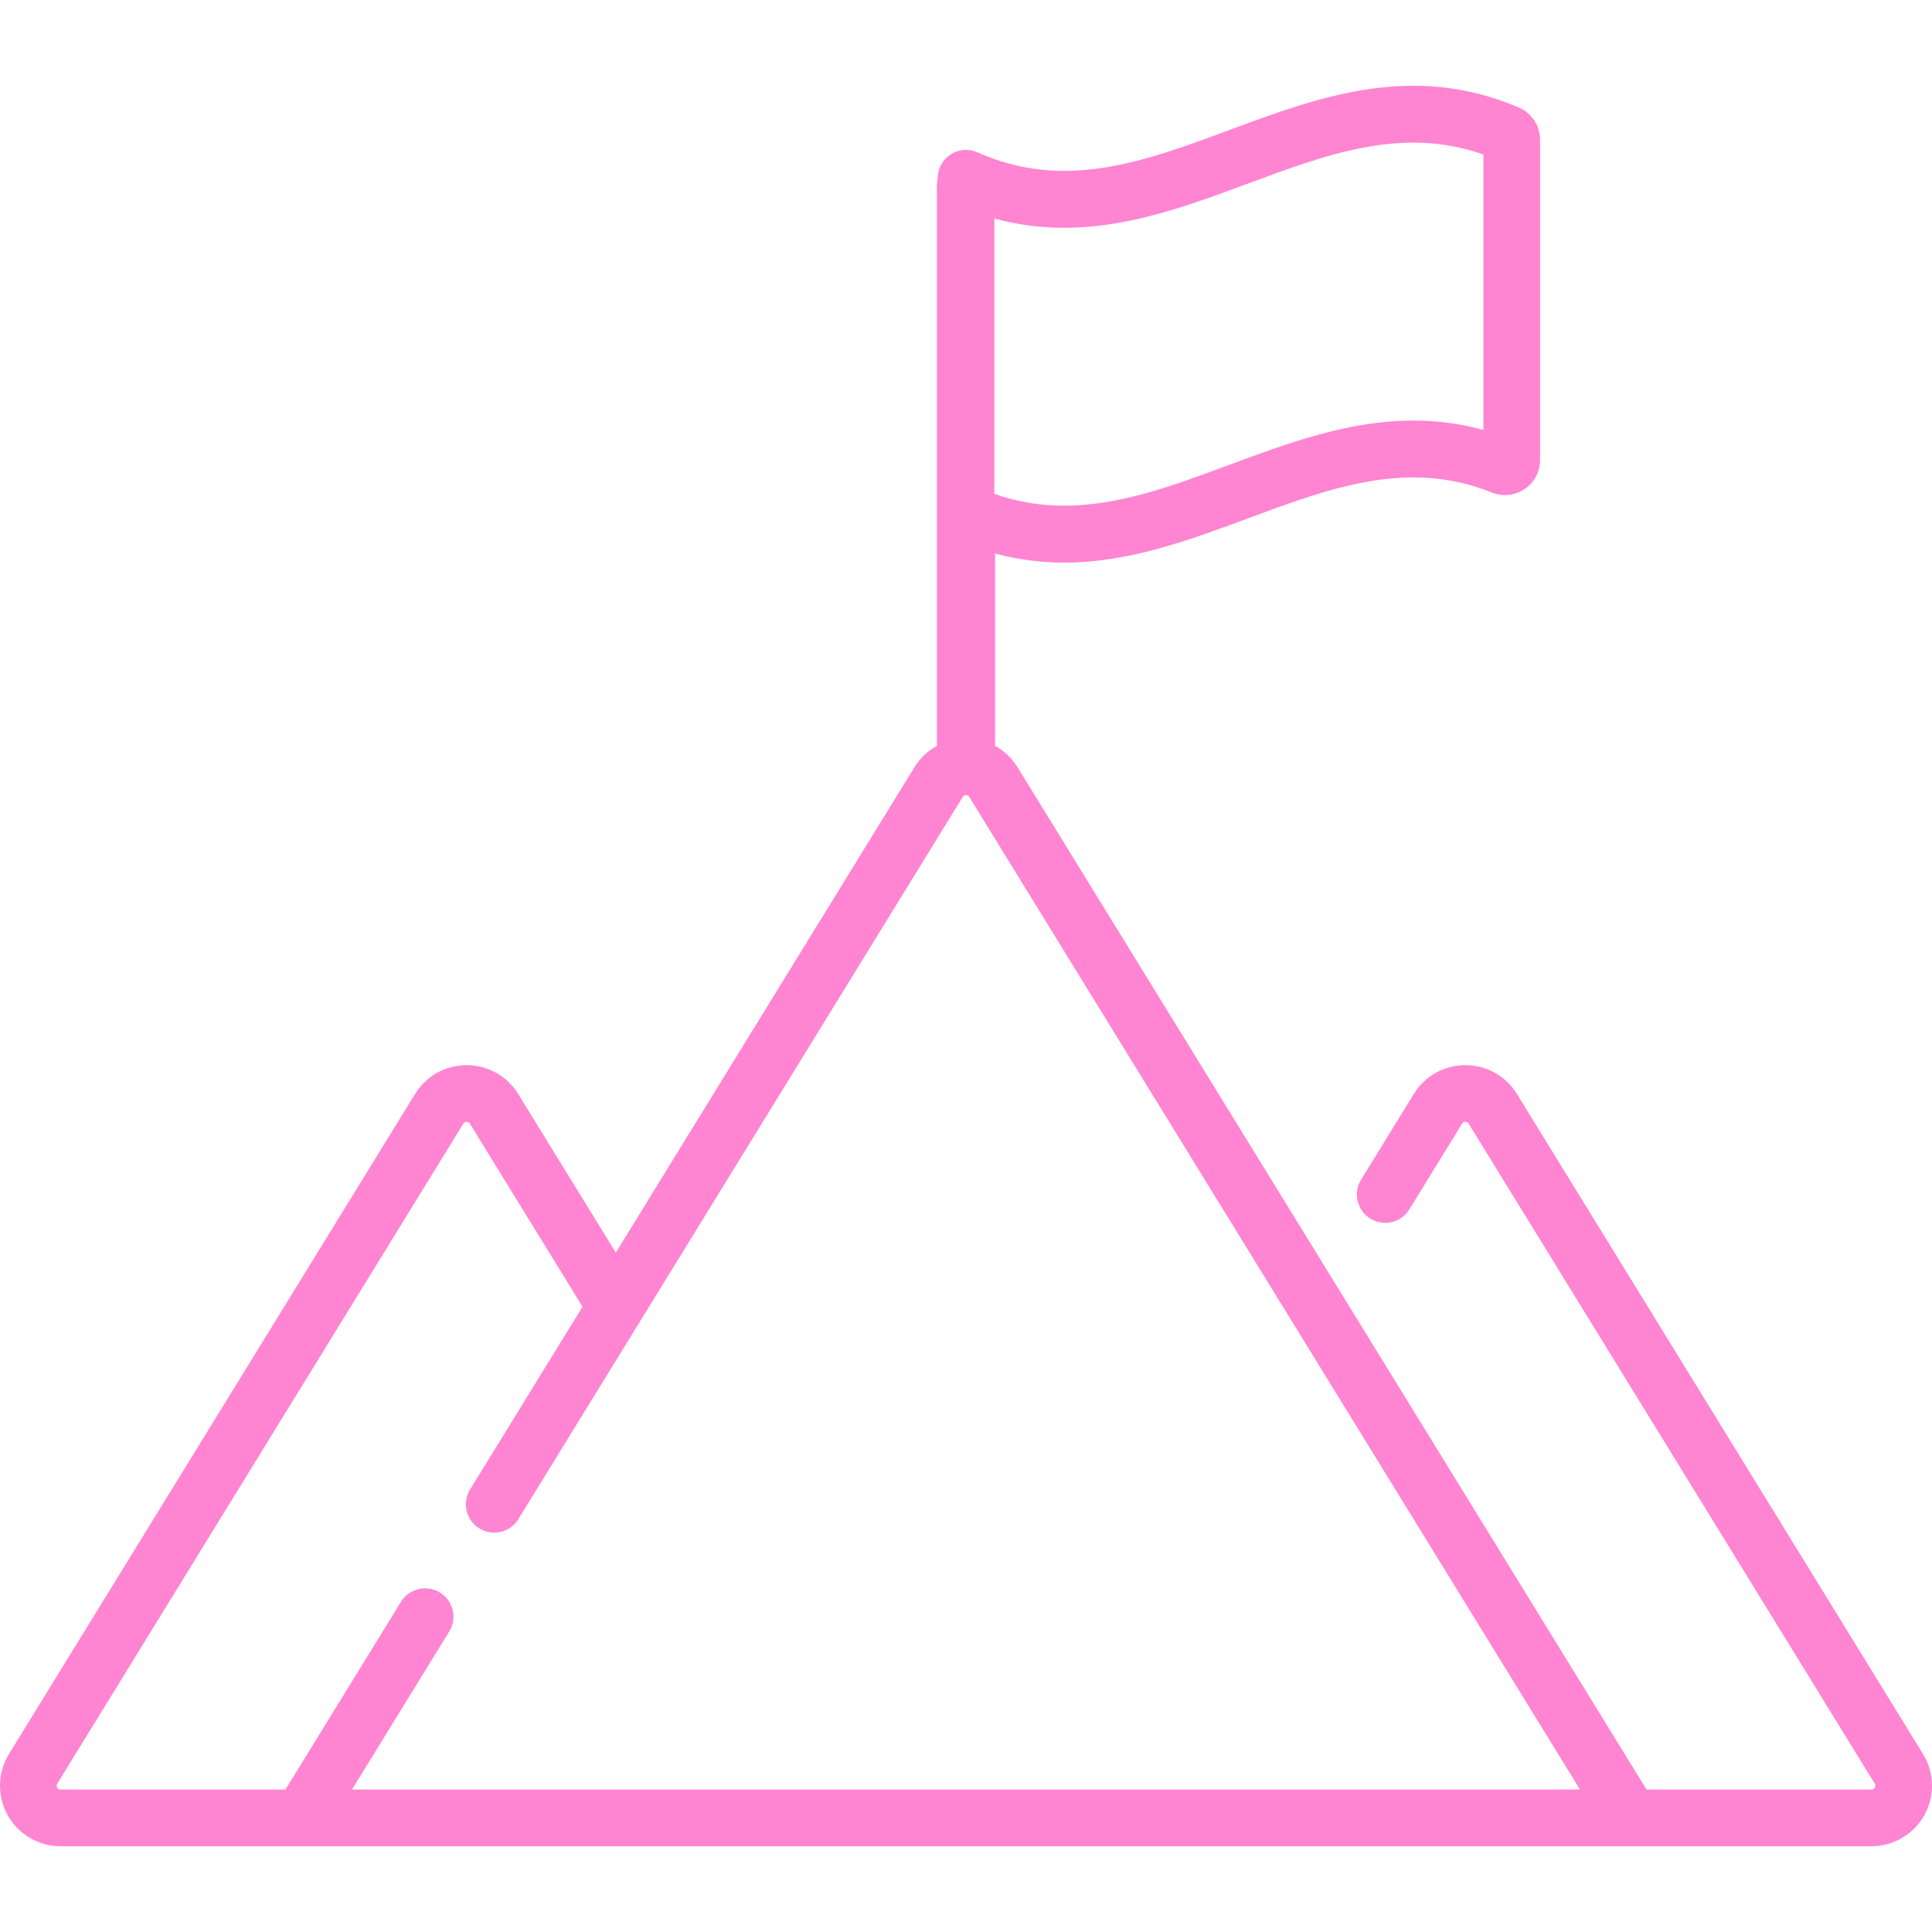
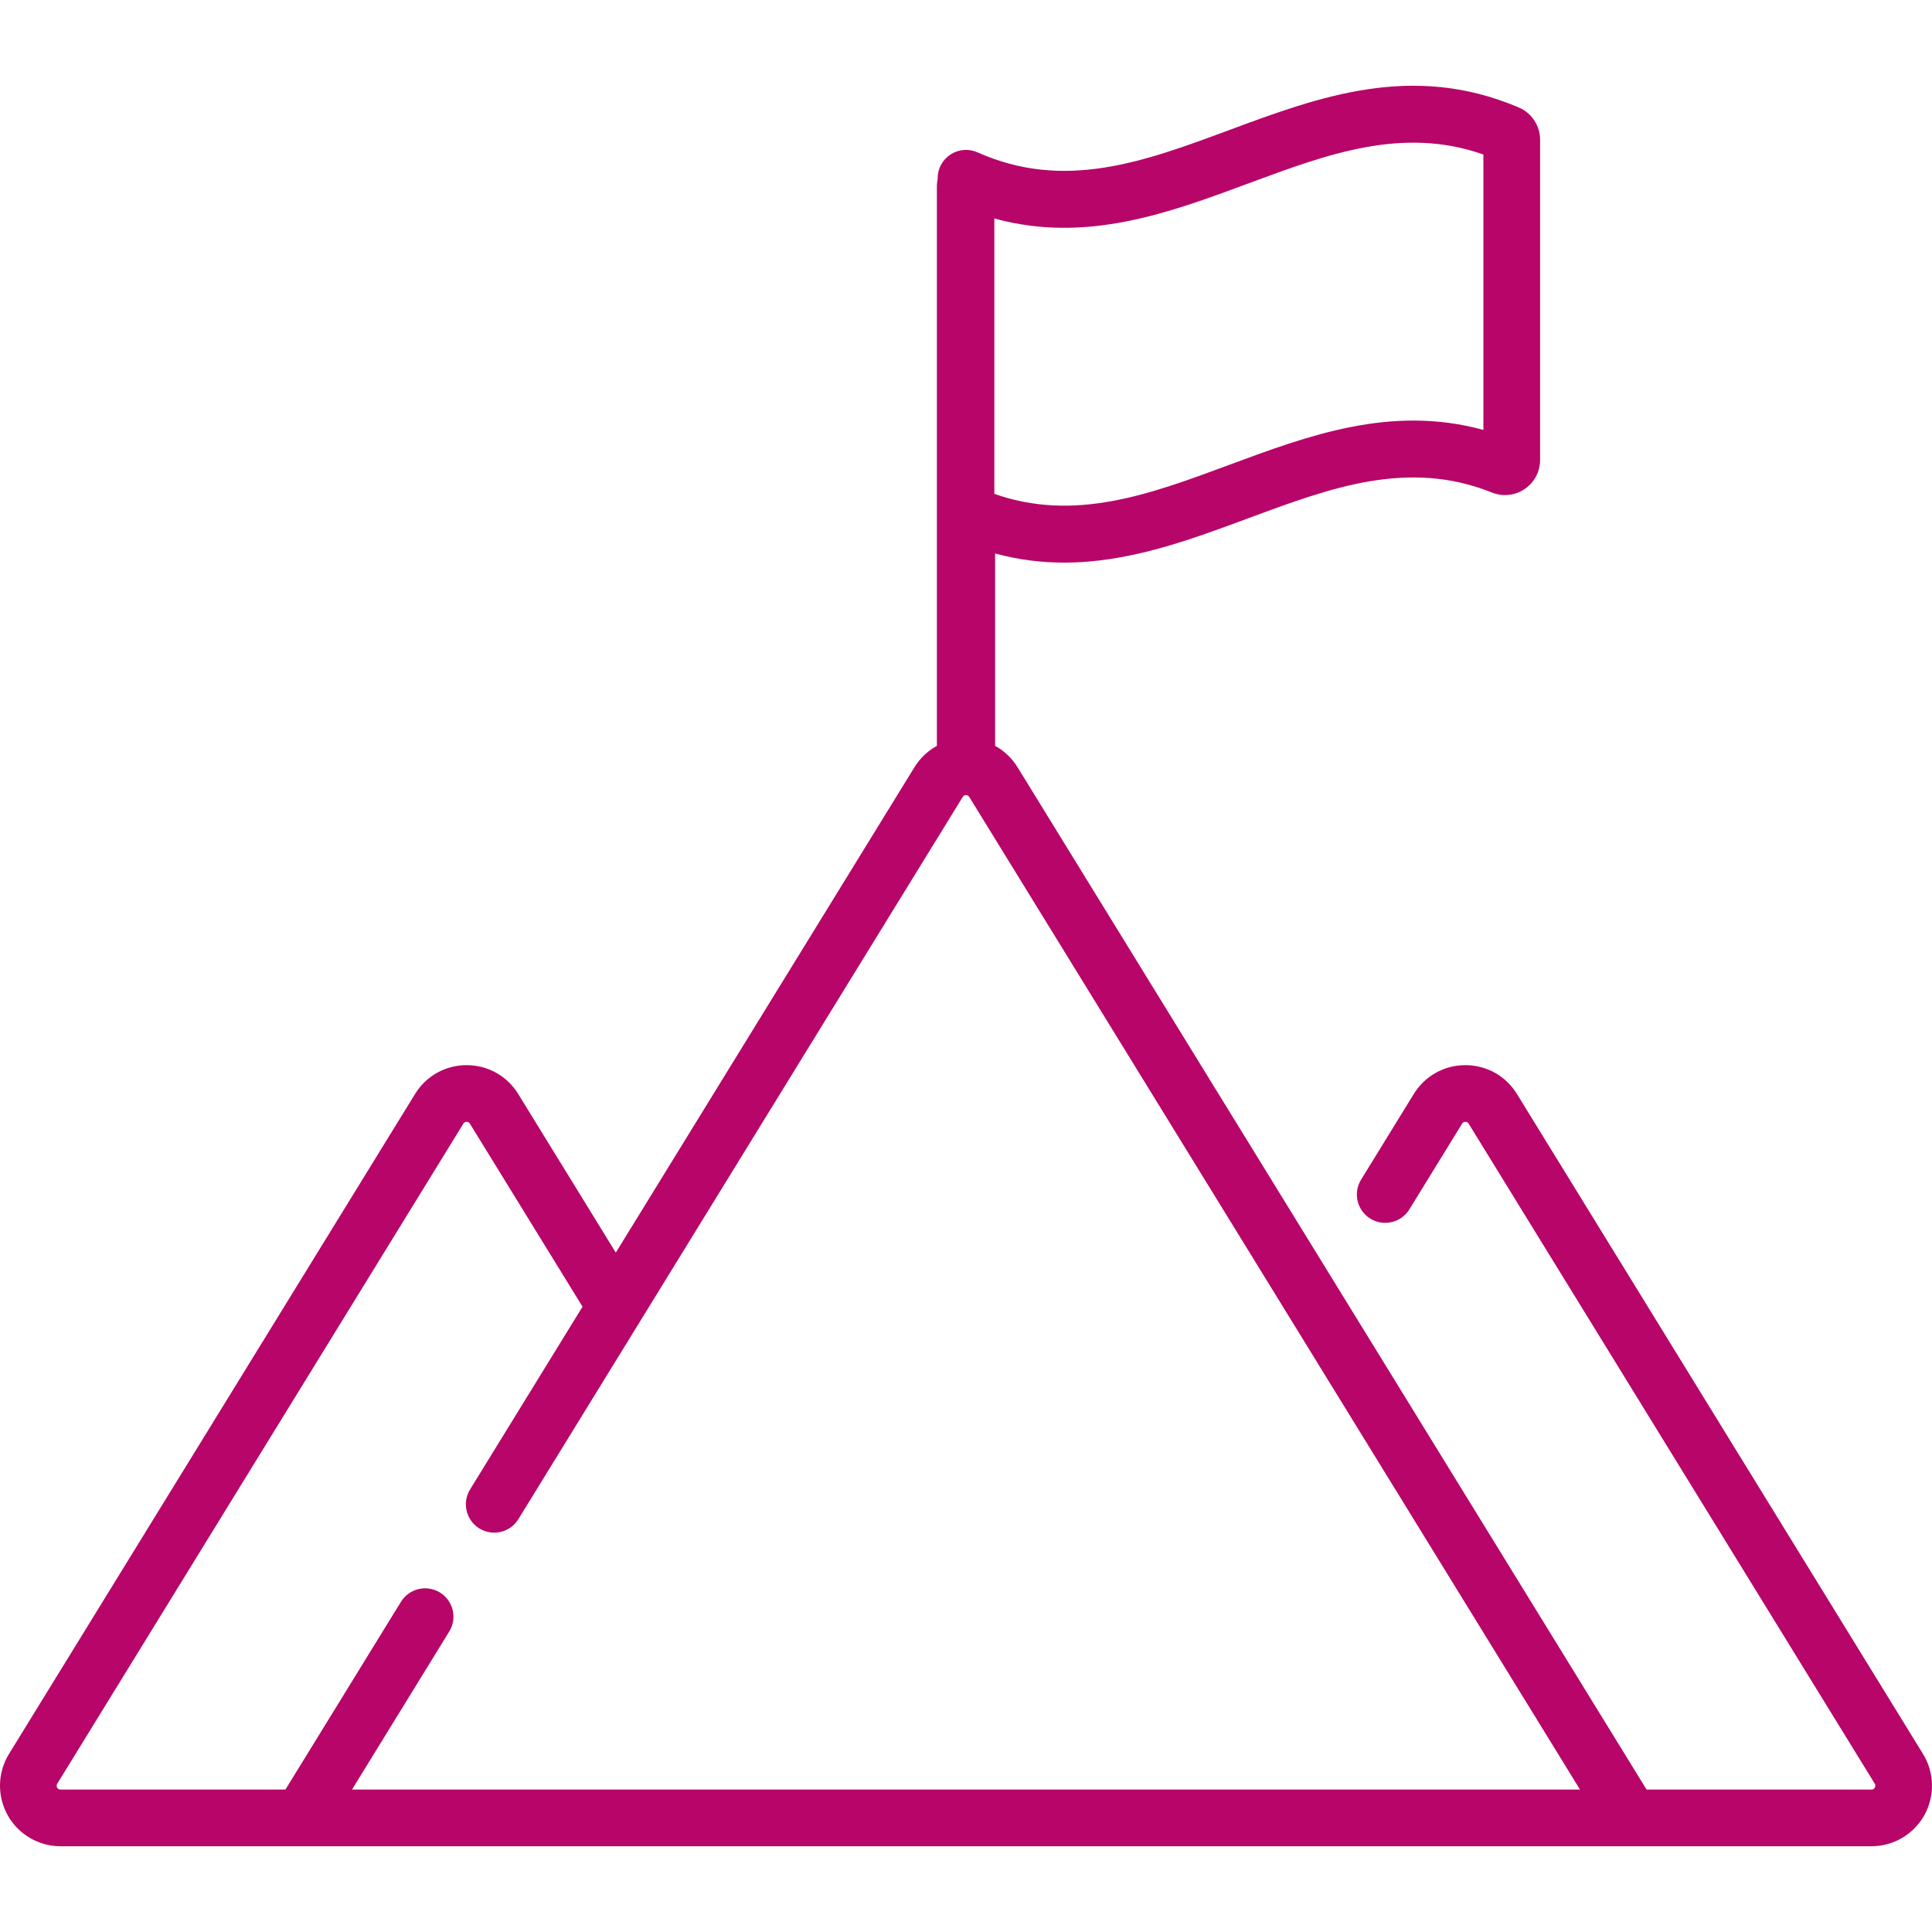
<svg xmlns="http://www.w3.org/2000/svg" version="1.1" id="Capa_1" x="0px" y="0px" viewBox="0 0 512 512" style="enable-background:new 0 0 512 512;" xml:space="preserve">
  <g>
    <g>
-       <path d="M509.622,464.823L402.004,289.912c-2.943-4.782-8.052-7.637-13.667-7.637c-5.614,0-10.723,2.856-13.664,7.637    l-13.972,22.709c-2.174,3.533-1.072,8.16,2.461,10.334c3.535,2.173,8.16,1.072,10.335-2.461l13.972-22.71    c0.074-0.12,0.299-0.486,0.87-0.486c0.571,0,0.797,0.366,0.871,0.486l107.618,174.911c0.086,0.139,0.314,0.51,0.022,1.033    c-0.292,0.523-0.728,0.523-0.892,0.523h-59.6L269.665,203.333c-1.497-2.434-3.557-4.365-5.958-5.678    c0.003,0.001,0.006,0.003,0.008,0.004v-50.98c6.251,1.695,12.34,2.419,18.297,2.419c17.132,0,33.175-5.955,48.87-11.781    c21.748-8.073,42.29-15.698,64.508-6.788c2.865,1.149,6.103,0.803,8.66-0.927c2.561-1.732,4.089-4.611,4.089-7.701V37.044    c0-3.74-2.219-7.101-5.65-8.561c-28.203-12.027-52.927-2.851-76.836,6.023c-22.398,8.314-43.553,16.167-66.588,5.872    c-2.325-1.039-5.016-0.829-7.152,0.555c-2.136,1.385-3.425,3.757-3.425,6.303v0.279c-0.129,0.559-0.203,1.138-0.203,1.736v148.408    c-2.397,1.313-4.455,3.243-5.951,5.674l-79.139,128.623l-25.868-42.043c-2.942-4.782-8.051-7.637-13.666-7.637    c-5.614,0-10.723,2.855-13.665,7.637L2.377,464.823c-3.043,4.945-3.173,11.166-0.341,16.235c2.832,5.069,8.199,8.218,14.006,8.218    h479.915c5.807,0,11.174-3.149,14.006-8.218C512.796,475.989,512.665,469.767,509.622,464.823z M263.512,57.901    c24.317,6.67,46.158-1.437,67.37-9.311c20.985-7.79,40.867-15.168,62.234-7.642v72.985c-24.39-6.688-46.253,1.428-67.462,9.3    c-20.95,7.776-40.813,15.149-62.142,7.646V57.901z M93.282,474.252l25.771-41.885c2.174-3.533,1.072-8.16-2.461-10.334    c-3.534-2.173-8.16-1.072-10.334,2.461l-30.615,49.758h-59.6c-0.164,0-0.6,0-0.892-0.523s-0.065-0.893,0.022-1.033l107.619-174.91    c0.074-0.12,0.299-0.486,0.87-0.486c0.571,0,0.796,0.366,0.87,0.486l29.844,48.504l-29.799,48.431    c-2.174,3.533-1.072,8.16,2.461,10.334c3.535,2.174,8.161,1.072,10.334-2.461L255.13,211.205c0.074-0.12,0.299-0.486,0.87-0.486    c0.57,0,0.795,0.366,0.87,0.486l161.848,263.047H93.282z" fill="#ff85d2" />
+       <path d="M509.622,464.823L402.004,289.912c-2.943-4.782-8.052-7.637-13.667-7.637c-5.614,0-10.723,2.856-13.664,7.637    l-13.972,22.709c-2.174,3.533-1.072,8.16,2.461,10.334c3.535,2.173,8.16,1.072,10.335-2.461l13.972-22.71    c0.074-0.12,0.299-0.486,0.87-0.486c0.571,0,0.797,0.366,0.871,0.486l107.618,174.911c0.086,0.139,0.314,0.51,0.022,1.033    c-0.292,0.523-0.728,0.523-0.892,0.523h-59.6L269.665,203.333c-1.497-2.434-3.557-4.365-5.958-5.678    c0.003,0.001,0.006,0.003,0.008,0.004v-50.98c6.251,1.695,12.34,2.419,18.297,2.419c17.132,0,33.175-5.955,48.87-11.781    c21.748-8.073,42.29-15.698,64.508-6.788c2.865,1.149,6.103,0.803,8.66-0.927c2.561-1.732,4.089-4.611,4.089-7.701V37.044    c0-3.74-2.219-7.101-5.65-8.561c-28.203-12.027-52.927-2.851-76.836,6.023c-22.398,8.314-43.553,16.167-66.588,5.872    c-2.325-1.039-5.016-0.829-7.152,0.555c-2.136,1.385-3.425,3.757-3.425,6.303v0.279c-0.129,0.559-0.203,1.138-0.203,1.736v148.408    c-2.397,1.313-4.455,3.243-5.951,5.674l-79.139,128.623l-25.868-42.043c-2.942-4.782-8.051-7.637-13.666-7.637    c-5.614,0-10.723,2.855-13.665,7.637L2.377,464.823c-3.043,4.945-3.173,11.166-0.341,16.235c2.832,5.069,8.199,8.218,14.006,8.218    h479.915c5.807,0,11.174-3.149,14.006-8.218C512.796,475.989,512.665,469.767,509.622,464.823z M263.512,57.901    c24.317,6.67,46.158-1.437,67.37-9.311c20.985-7.79,40.867-15.168,62.234-7.642v72.985c-24.39-6.688-46.253,1.428-67.462,9.3    c-20.95,7.776-40.813,15.149-62.142,7.646V57.901z M93.282,474.252l25.771-41.885c2.174-3.533,1.072-8.16-2.461-10.334    c-3.534-2.173-8.16-1.072-10.334,2.461l-30.615,49.758h-59.6c-0.164,0-0.6,0-0.892-0.523s-0.065-0.893,0.022-1.033l107.619-174.91    c0.074-0.12,0.299-0.486,0.87-0.486c0.571,0,0.796,0.366,0.87,0.486l29.844,48.504l-29.799,48.431    c-2.174,3.533-1.072,8.16,2.461,10.334c3.535,2.174,8.161,1.072,10.334-2.461L255.13,211.205c0.074-0.12,0.299-0.486,0.87-0.486    c0.57,0,0.795,0.366,0.87,0.486l161.848,263.047H93.282z" fill="#b70569" />
    </g>
  </g>
  <g>
</g>
  <g>
</g>
  <g>
</g>
  <g>
</g>
  <g>
</g>
  <g>
</g>
  <g>
</g>
  <g>
</g>
  <g>
</g>
  <g>
</g>
  <g>
</g>
  <g>
</g>
  <g>
</g>
  <g>
</g>
  <g>
</g>
</svg>
